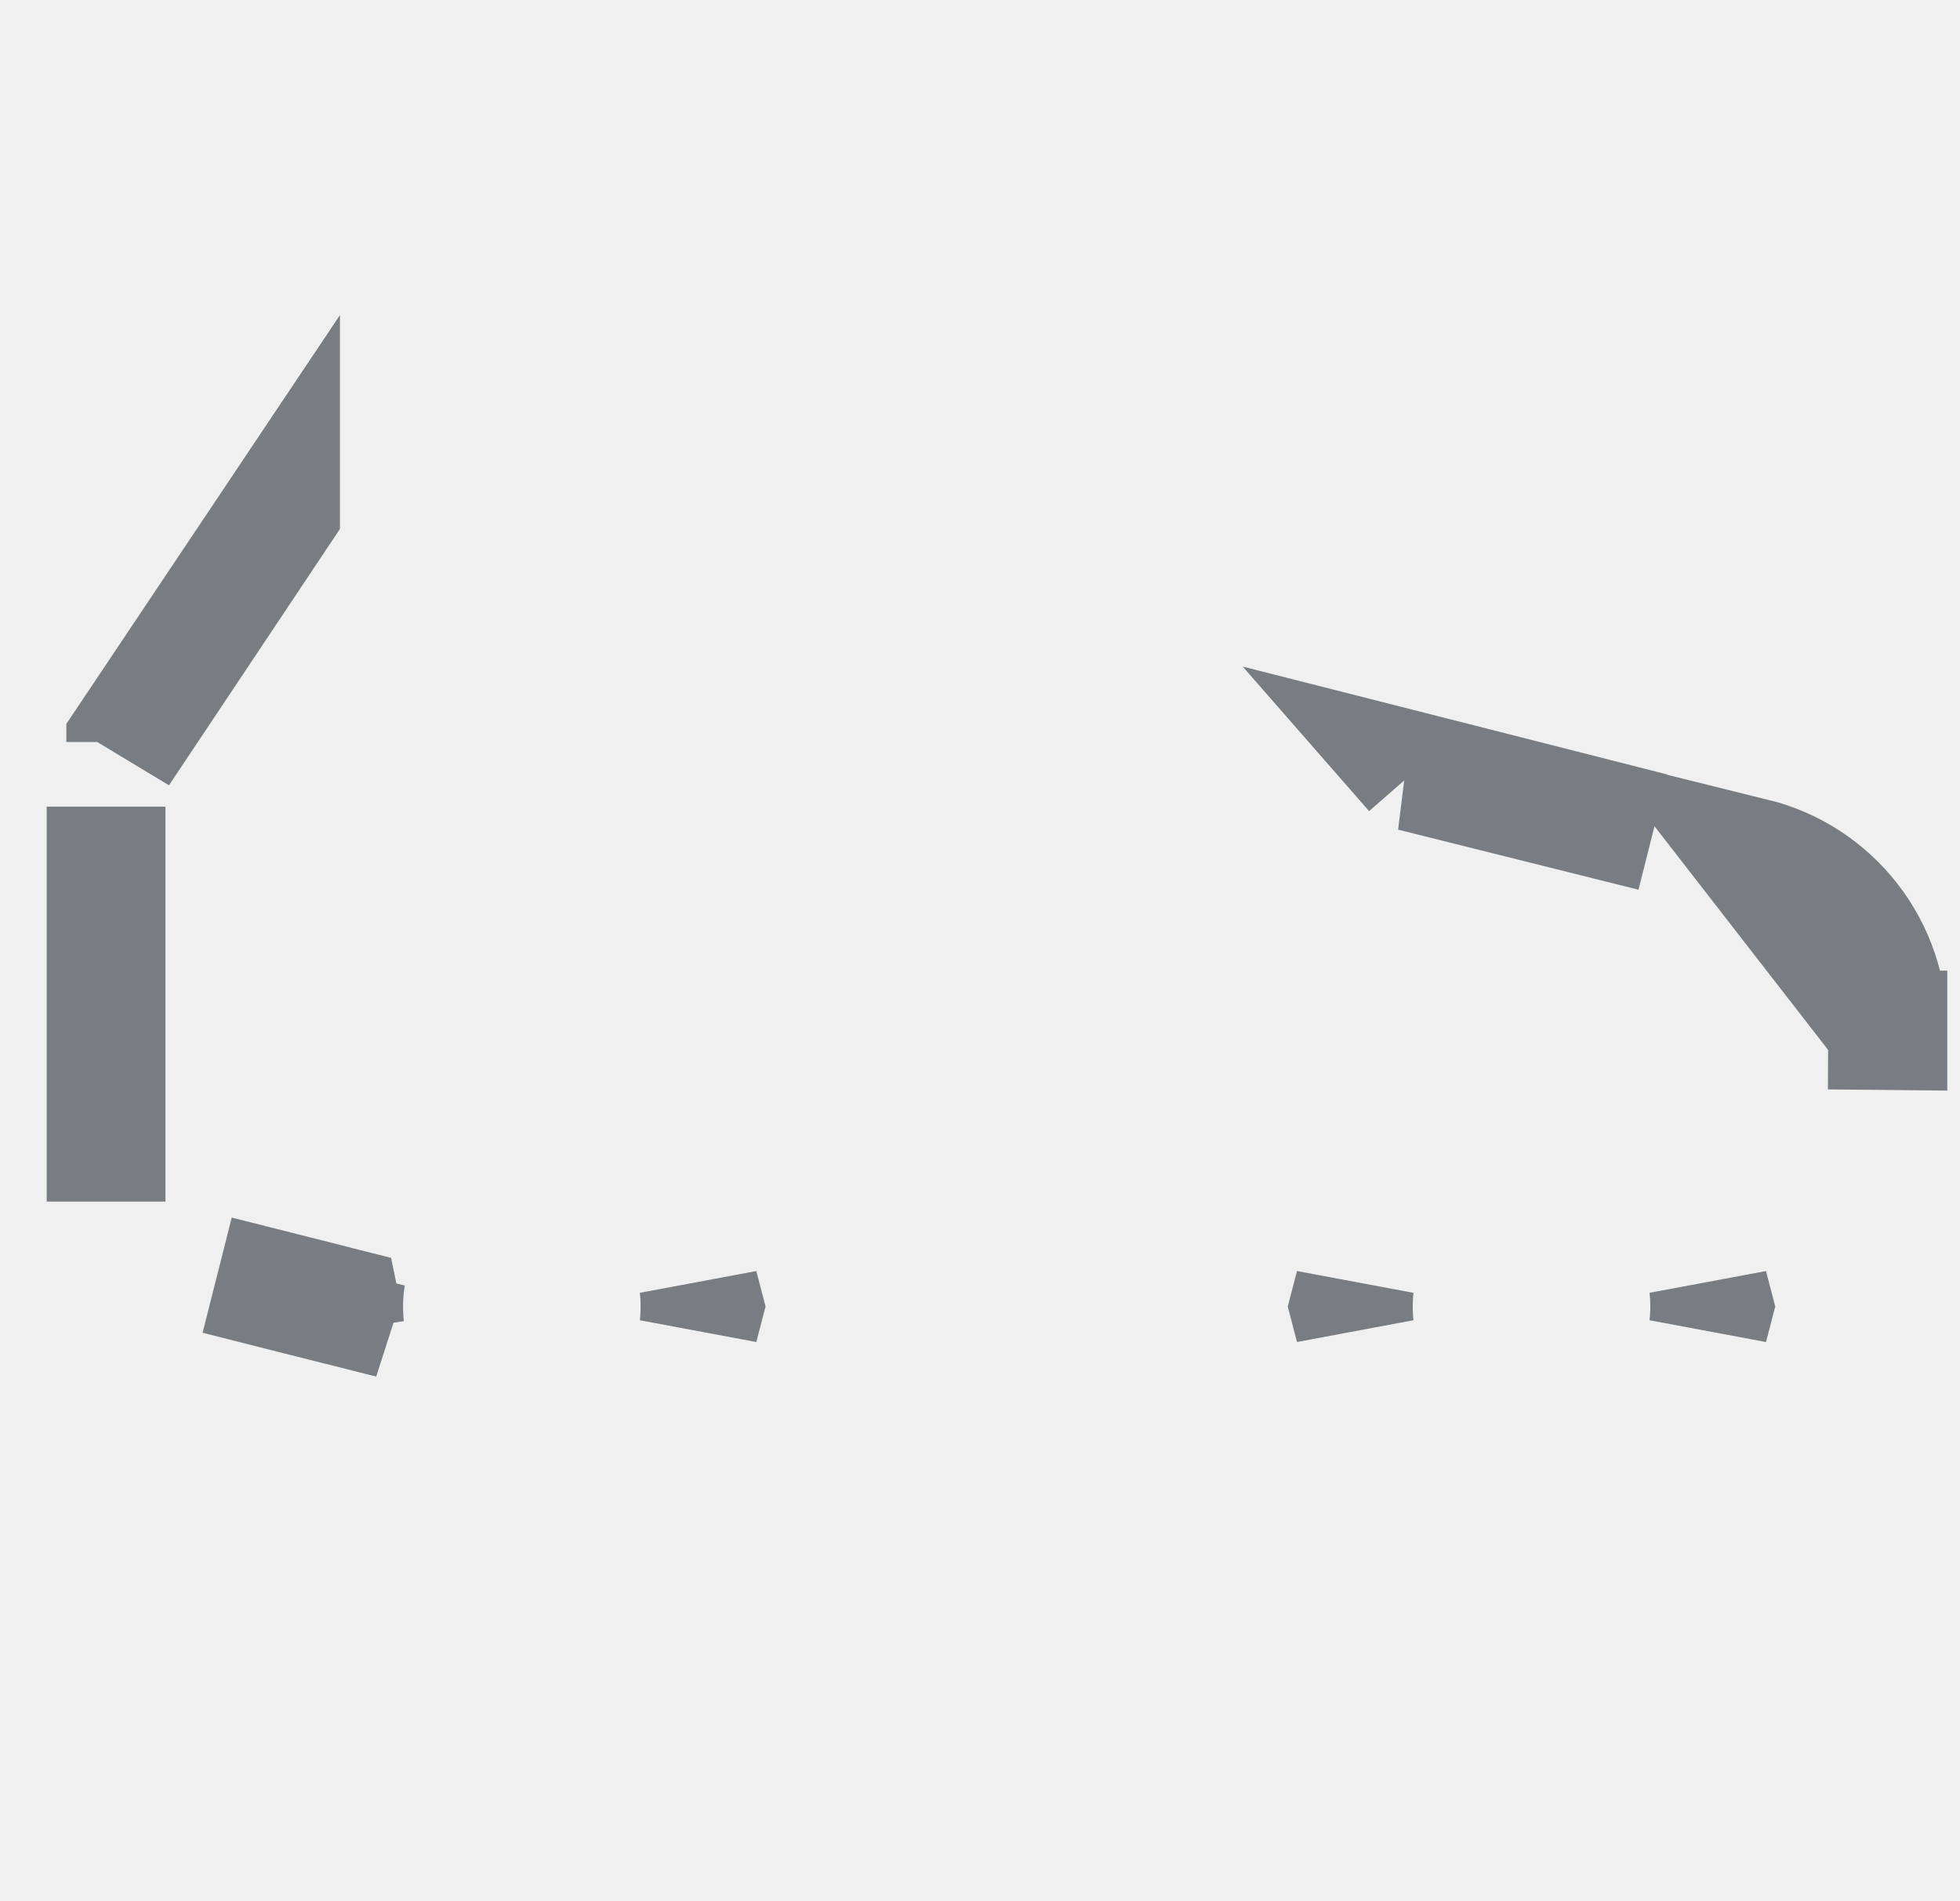
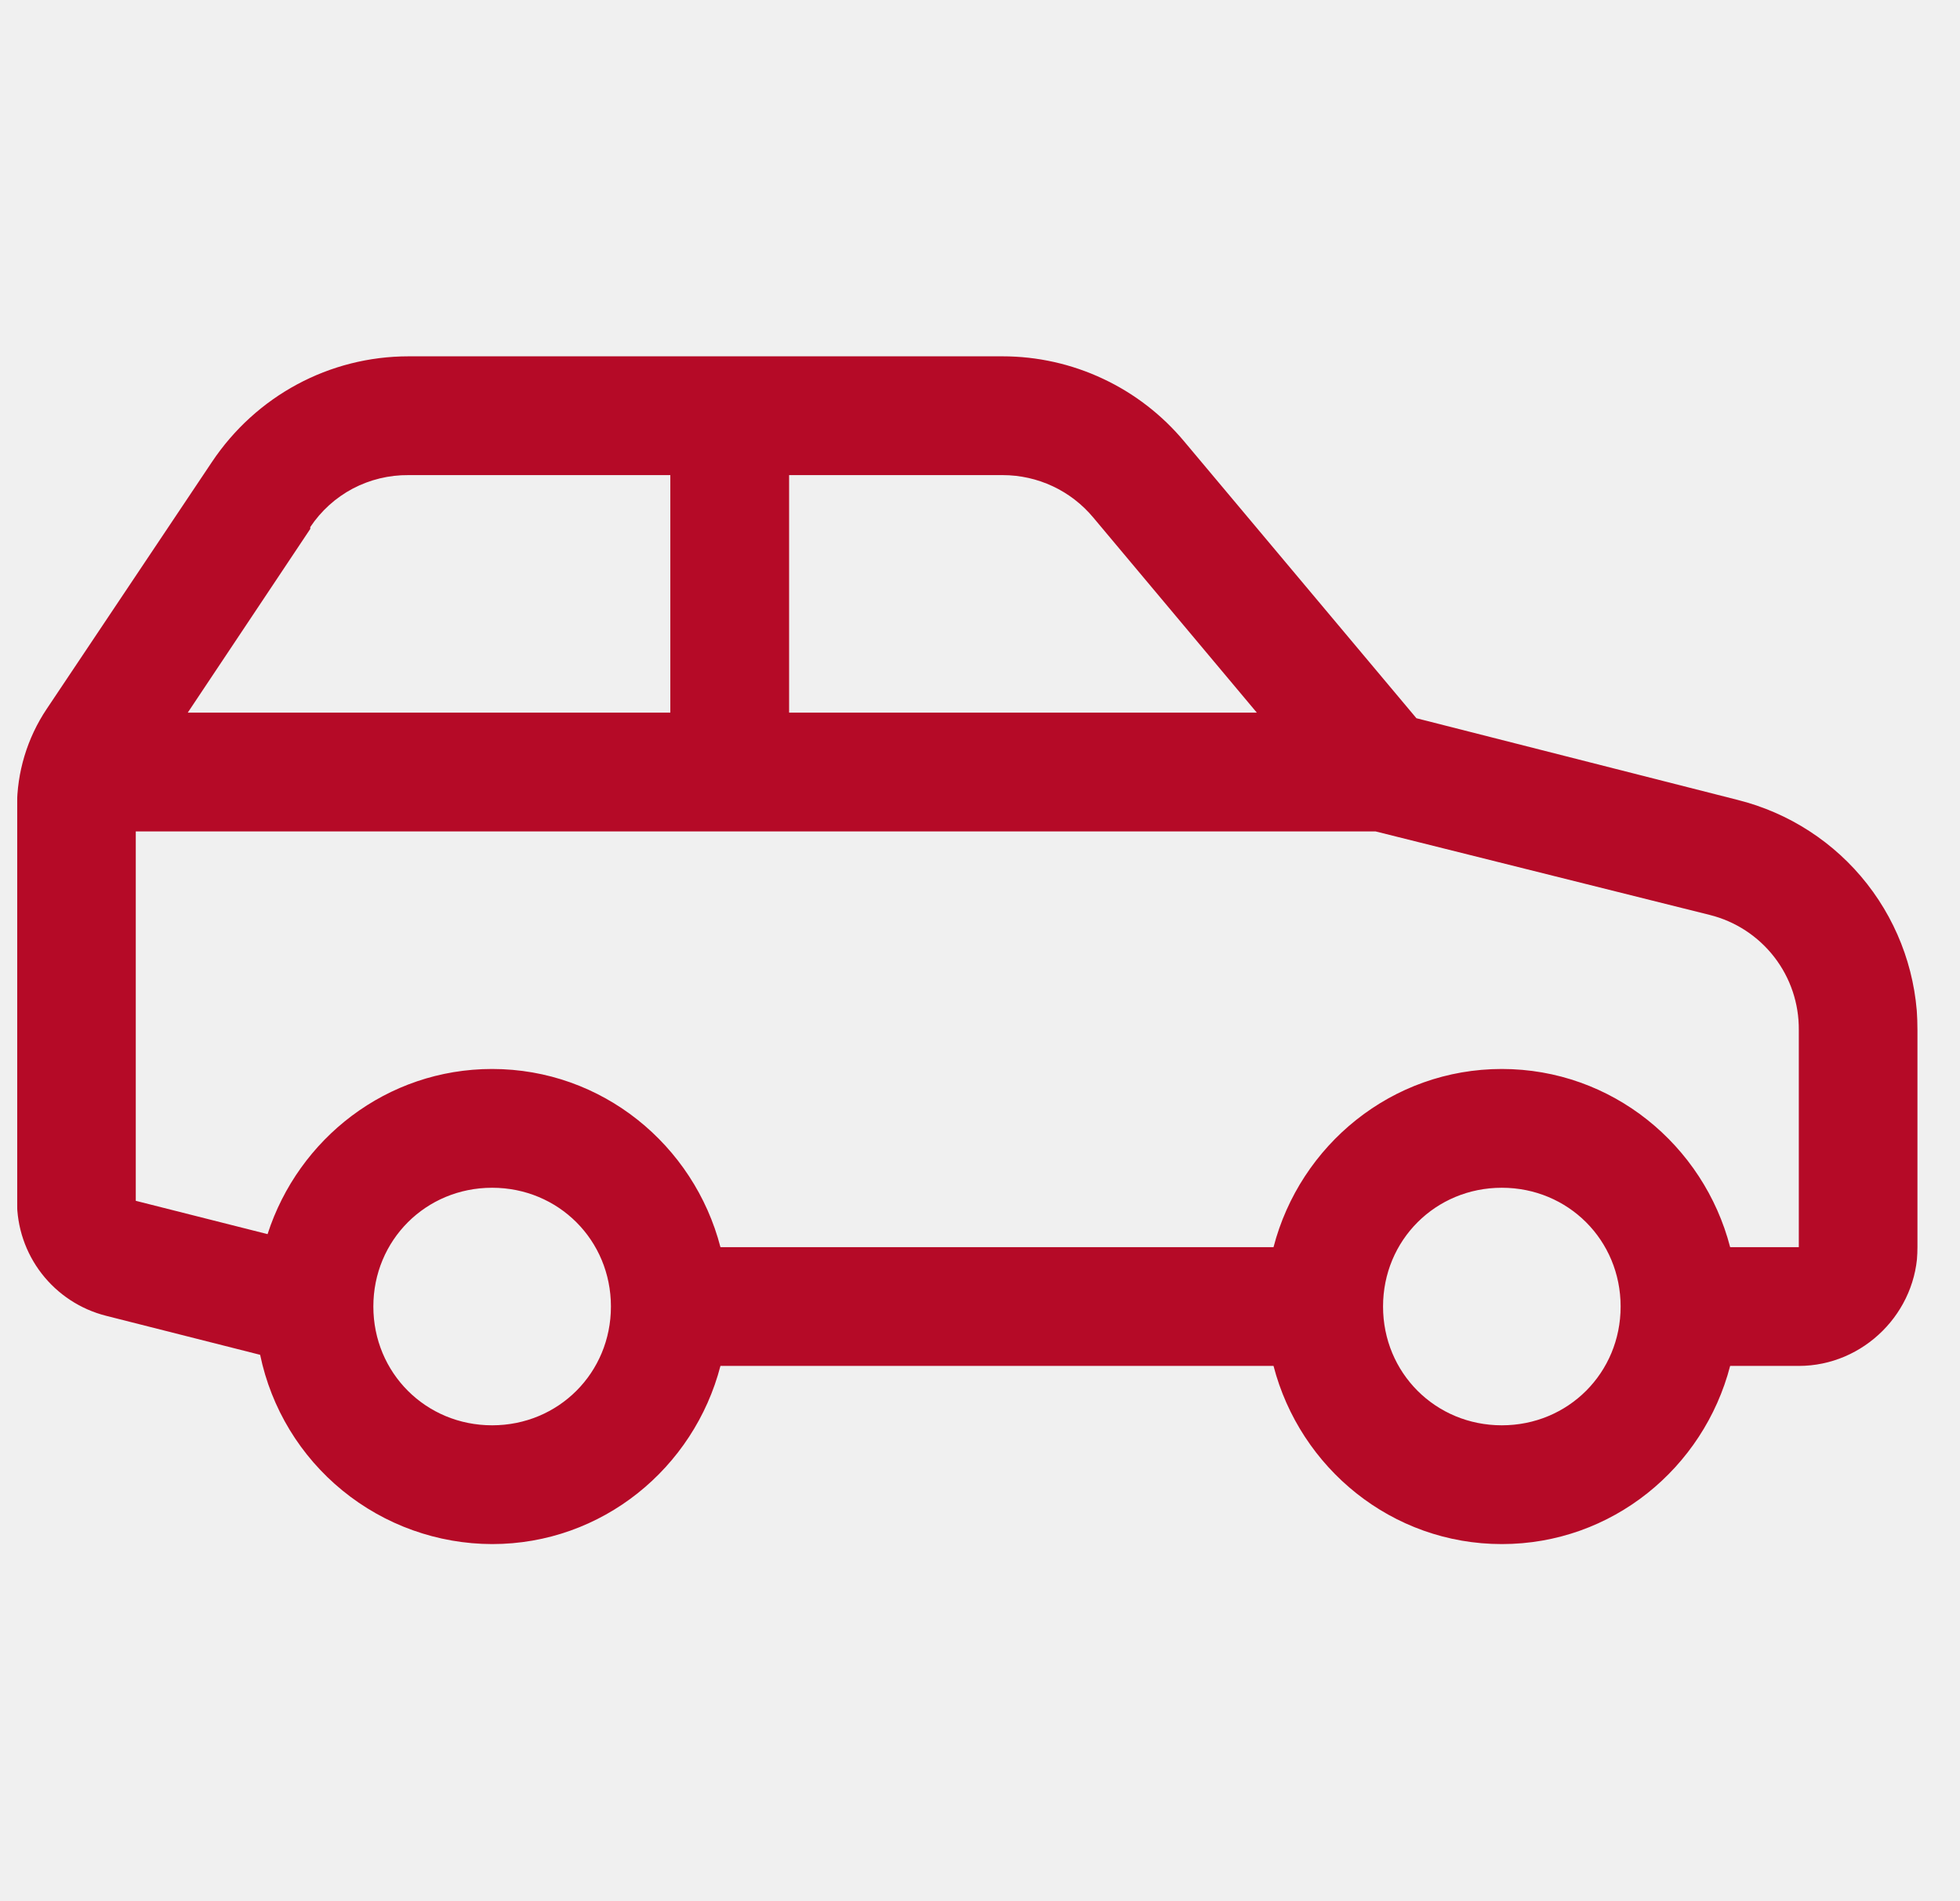
<svg xmlns="http://www.w3.org/2000/svg" width="33" height="32" viewBox="0 0 33 32" fill="none">
-   <g clip-path="url(#clip0_8654_26667)">
-     <path d="M31.786 17.345C31.786 17.346 31.786 17.347 31.786 17.348C31.786 17.349 31.786 17.349 31.786 17.349C31.786 17.351 31.786 17.352 31.786 17.354L30.786 17.344H31.786H31.786M31.786 17.345C31.786 17.345 31.786 17.344 31.786 17.344M31.786 17.345L32.786 17.344H31.786M31.786 17.345L29.528 14.436C30.174 14.596 30.748 14.969 31.157 15.495C31.159 15.497 31.161 15.5 31.163 15.502C31.571 16.029 31.79 16.678 31.786 17.344M2.117 12.493L4.724 8.597V8.603L2.829 11.445L2.013 12.668C2.045 12.609 2.079 12.55 2.117 12.494C2.117 12.493 2.117 12.493 2.117 12.493ZM1.786 13.592C1.786 13.588 1.786 13.585 1.786 13.582V13.593L1.786 13.592ZM1.786 20.223H1.786V20.219L1.786 13.594L1.786 14V20.22V20.233C1.786 20.23 1.786 20.227 1.786 20.223ZM5.125 21.844L3.657 21.472L4.76 21.75L5.669 21.98L5.829 21.482C5.801 21.65 5.786 21.823 5.786 22C5.786 22.12 5.793 22.239 5.806 22.356L5.732 21.997L5.125 21.844ZM11.856 22L11.766 22.345C11.779 22.232 11.786 22.117 11.786 22C11.786 21.883 11.779 21.768 11.766 21.655L11.856 22ZM22.786 22C22.786 22.117 22.792 22.232 22.805 22.345L22.715 22L22.805 21.655C22.792 21.768 22.786 21.883 22.786 22ZM28.856 22L28.766 22.345C28.779 22.232 28.786 22.117 28.786 22C28.786 21.883 28.779 21.768 28.766 21.655L28.856 22ZM24.101 13.063L27.829 14.011L23.903 13.03L23.784 13H23.804L23.79 12.984L24.101 13.063Z" fill="#787D83" stroke="#787D83" stroke-width="2" />
+   <g clip-path="url(#clip0_8712_18015)">
+     <mask id="path-1-inside-1_8712_18015" fill="white">
+       <path d="M6.88 6C5.544 6 4.31 6.668 3.567 7.781L0.786 11.938C0.458 12.428 0.284 13.005 0.286 13.594V20.219C0.284 20.663 0.43 21.095 0.702 21.446C0.974 21.797 1.355 22.047 1.786 22.156L4.38 22.813C4.566 23.712 5.056 24.519 5.767 25.099C6.479 25.68 7.368 25.998 8.286 26C10.138 26 11.684 24.719 12.13 23H21.442C21.888 24.719 23.434 26 25.286 26C27.138 26 28.684 24.719 29.13 23H30.286C31.38 23 32.286 22.094 32.286 21V17.344C32.285 16.453 31.986 15.587 31.437 14.885C30.888 14.183 30.119 13.685 29.255 13.469L23.848 12.094L19.942 7.438C19.568 6.988 19.1 6.626 18.571 6.378C18.042 6.129 17.464 6 16.88 6H6.88ZM6.88 8H11.286V12H3.161L5.224 8.906V8.875C5.405 8.603 5.651 8.38 5.94 8.227C6.229 8.075 6.553 7.997 6.88 8ZM13.286 8H16.88C17.473 8 18.032 8.262 18.411 8.719L21.161 12H13.286V8ZM2.286 14H23.161L28.786 15.406C29.217 15.513 29.6 15.763 29.872 16.114C30.145 16.466 30.29 16.899 30.286 17.344V21H29.13C28.684 19.281 27.138 18 25.286 18C23.434 18 21.888 19.281 21.442 21H12.13C11.684 19.281 10.138 18 8.286 18C6.513 18 5.024 19.172 4.505 20.781L2.286 20.22V14ZM8.286 20C9.403 20 10.286 20.883 10.286 22C10.286 23.117 9.403 24 8.286 24C7.169 24 6.286 23.117 6.286 22C6.286 20.883 7.169 20 8.286 20ZM25.286 20C26.403 20 27.286 20.883 27.286 22C27.286 23.117 26.403 24 25.286 24C24.169 24 23.286 23.117 23.286 22C23.286 20.883 24.169 20 25.286 20Z" />
+     </mask>
+     <path d="M6.88 6C5.544 6 4.31 6.668 3.567 7.781L0.786 11.938C0.458 12.428 0.284 13.005 0.286 13.594V20.219C0.284 20.663 0.43 21.095 0.702 21.446C0.974 21.797 1.355 22.047 1.786 22.156L4.38 22.813C4.566 23.712 5.056 24.519 5.767 25.099C6.479 25.68 7.368 25.998 8.286 26C10.138 26 11.684 24.719 12.13 23H21.442C21.888 24.719 23.434 26 25.286 26C27.138 26 28.684 24.719 29.13 23H30.286C31.38 23 32.286 22.094 32.286 21V17.344C32.285 16.453 31.986 15.587 31.437 14.885C30.888 14.183 30.119 13.685 29.255 13.469L23.848 12.094L19.942 7.438C19.568 6.988 19.1 6.626 18.571 6.378C18.042 6.129 17.464 6 16.88 6H6.88ZM6.88 8H11.286V12H3.161L5.224 8.906V8.875C5.405 8.603 5.651 8.38 5.94 8.227C6.229 8.075 6.553 7.997 6.88 8ZM13.286 8H16.88C17.473 8 18.032 8.262 18.411 8.719L21.161 12H13.286V8ZM2.286 14H23.161L28.786 15.406C29.217 15.513 29.6 15.763 29.872 16.114C30.145 16.466 30.29 16.899 30.286 17.344V21H29.13C28.684 19.281 27.138 18 25.286 18C23.434 18 21.888 19.281 21.442 21H12.13C11.684 19.281 10.138 18 8.286 18C6.513 18 5.024 19.172 4.505 20.781L2.286 20.22V14ZM8.286 20C9.403 20 10.286 20.883 10.286 22C10.286 23.117 9.403 24 8.286 24C7.169 24 6.286 23.117 6.286 22C6.286 20.883 7.169 20 8.286 20ZM25.286 20C26.403 20 27.286 20.883 27.286 22C27.286 23.117 26.403 24 25.286 24C24.169 24 23.286 23.117 23.286 22C23.286 20.883 24.169 20 25.286 20Z" fill="#B50A27" stroke="#B50A27" stroke-width="4" mask="url(#path-1-inside-1_8712_18015)" />
  </g>
  <defs>
-     <clipPath id="clip0_8654_26667">
-       <rect width="32" height="32" fill="white" transform="translate(0.785645)" />
+     <clipPath id="clip0_8712_18015">
+       <rect width="32" height="32" fill="white" transform="translate(0.285645)" />
    </clipPath>
  </defs>
</svg>
